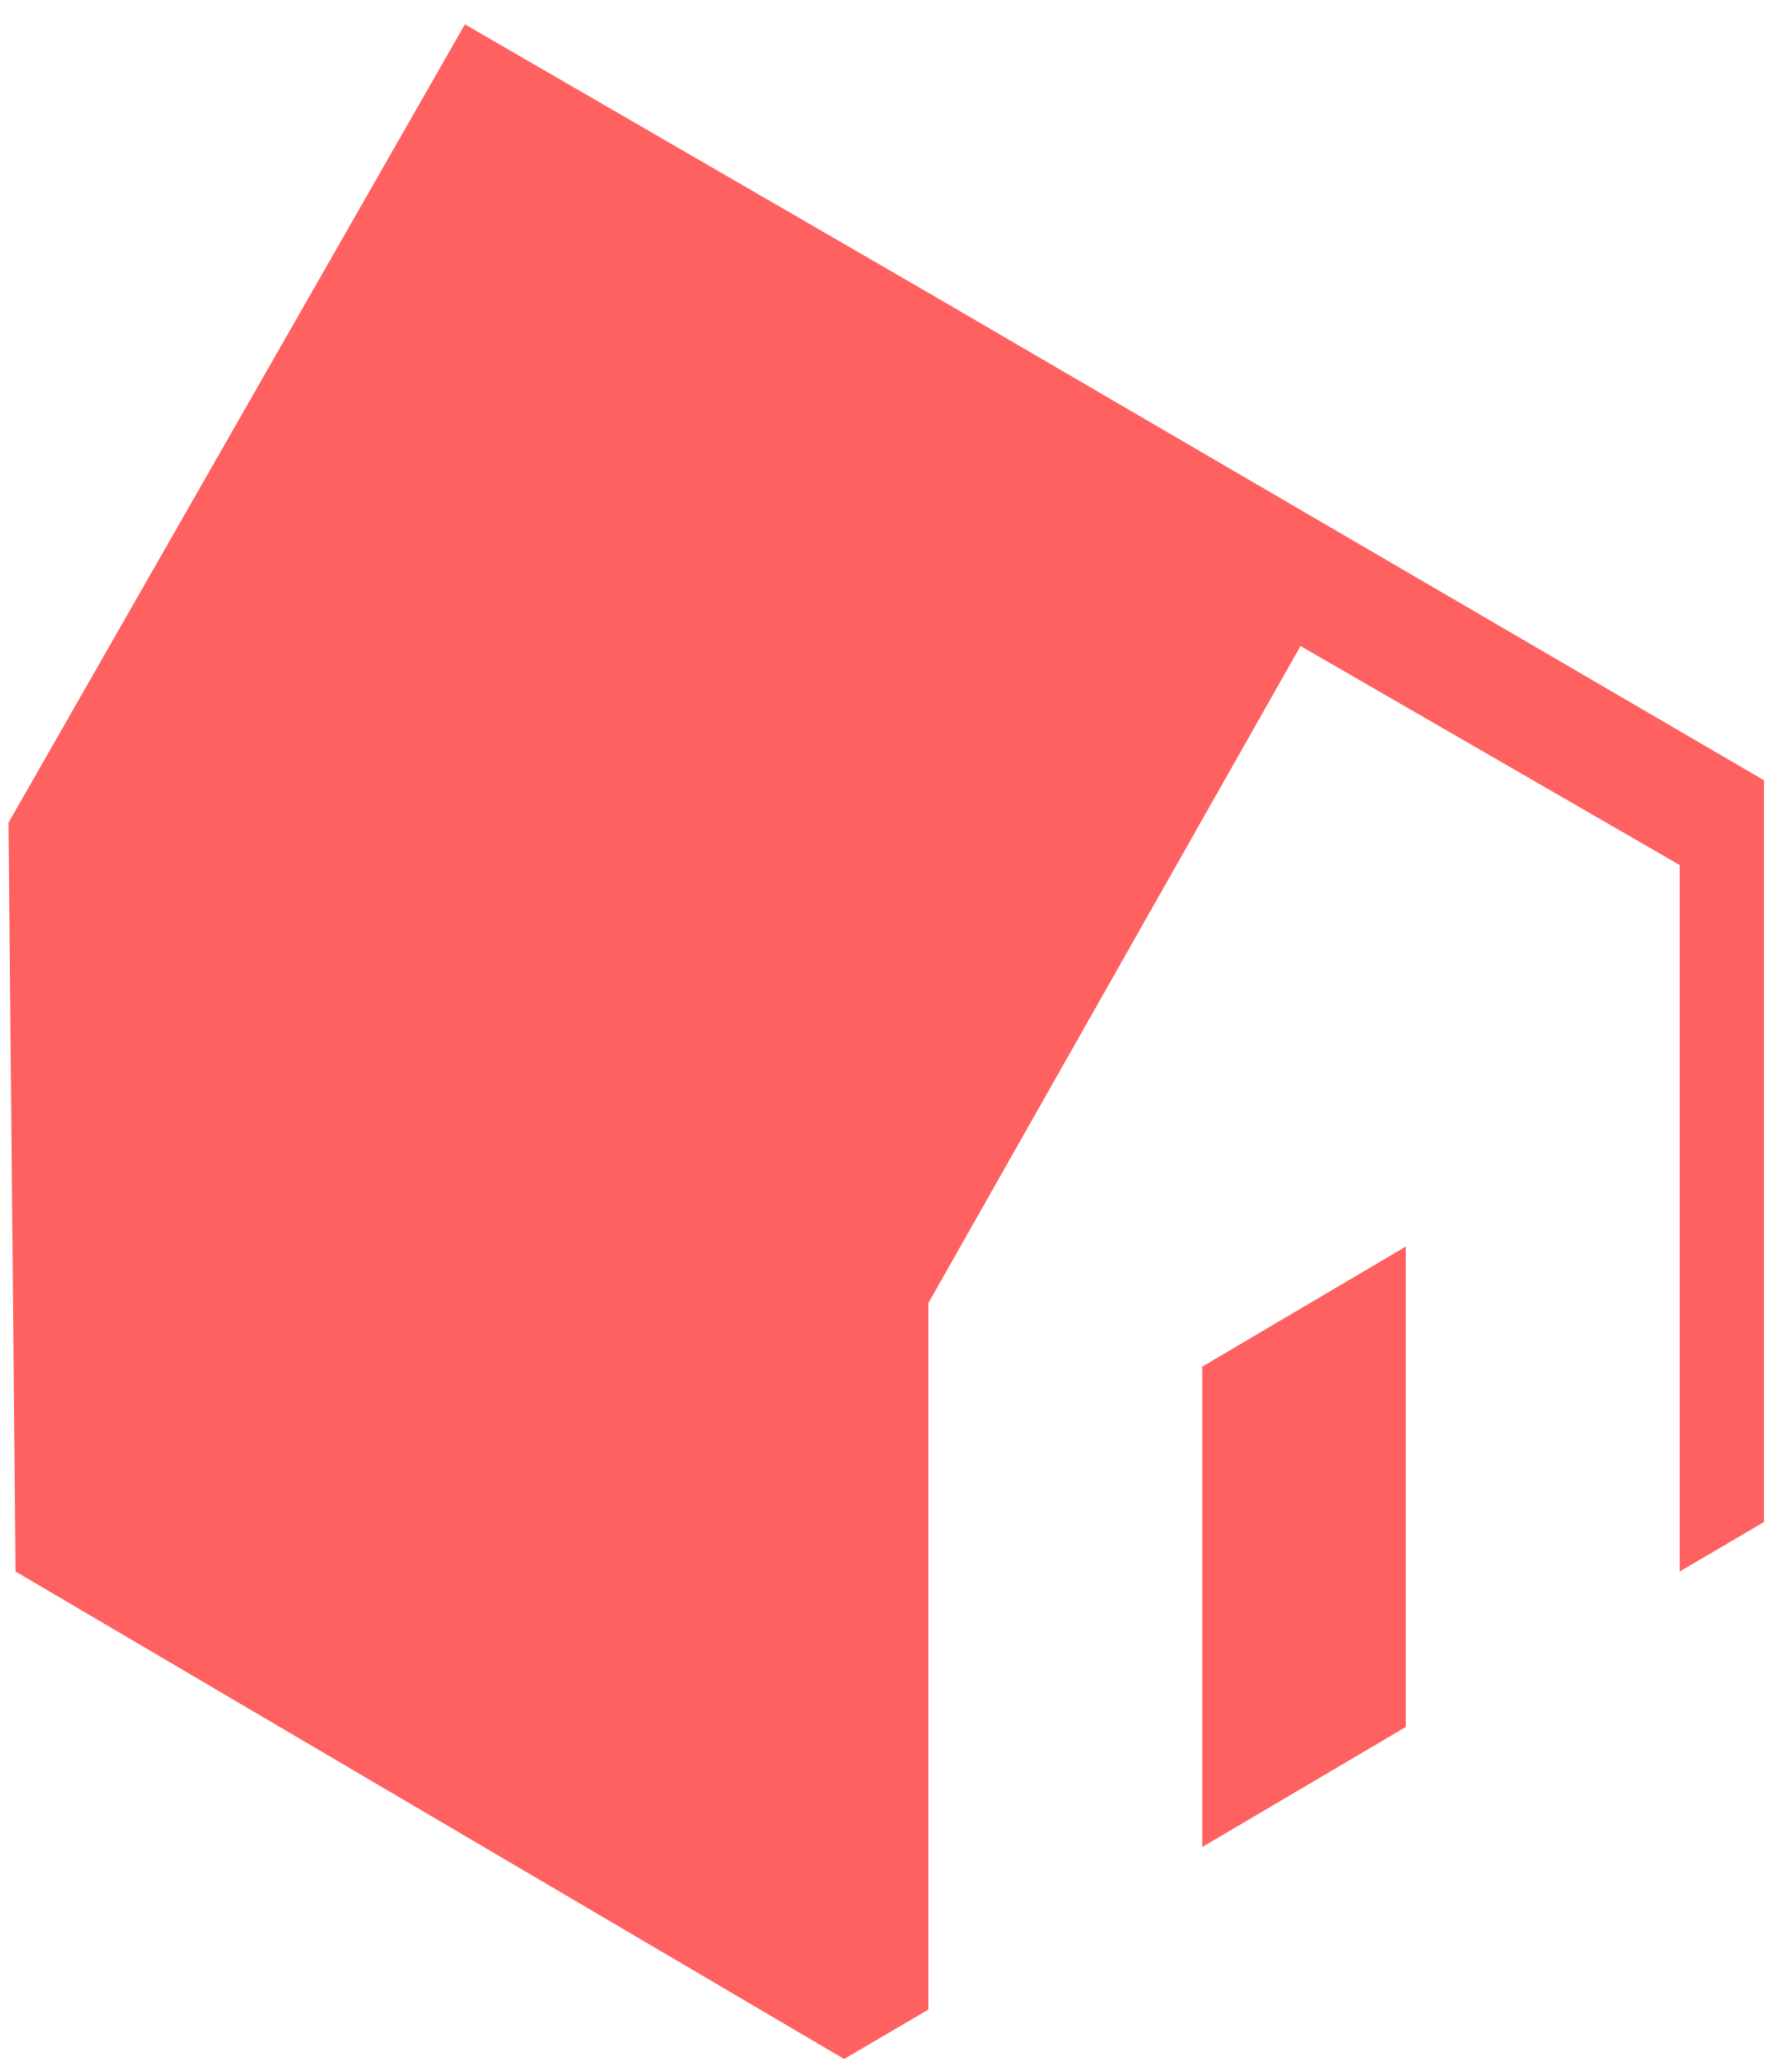
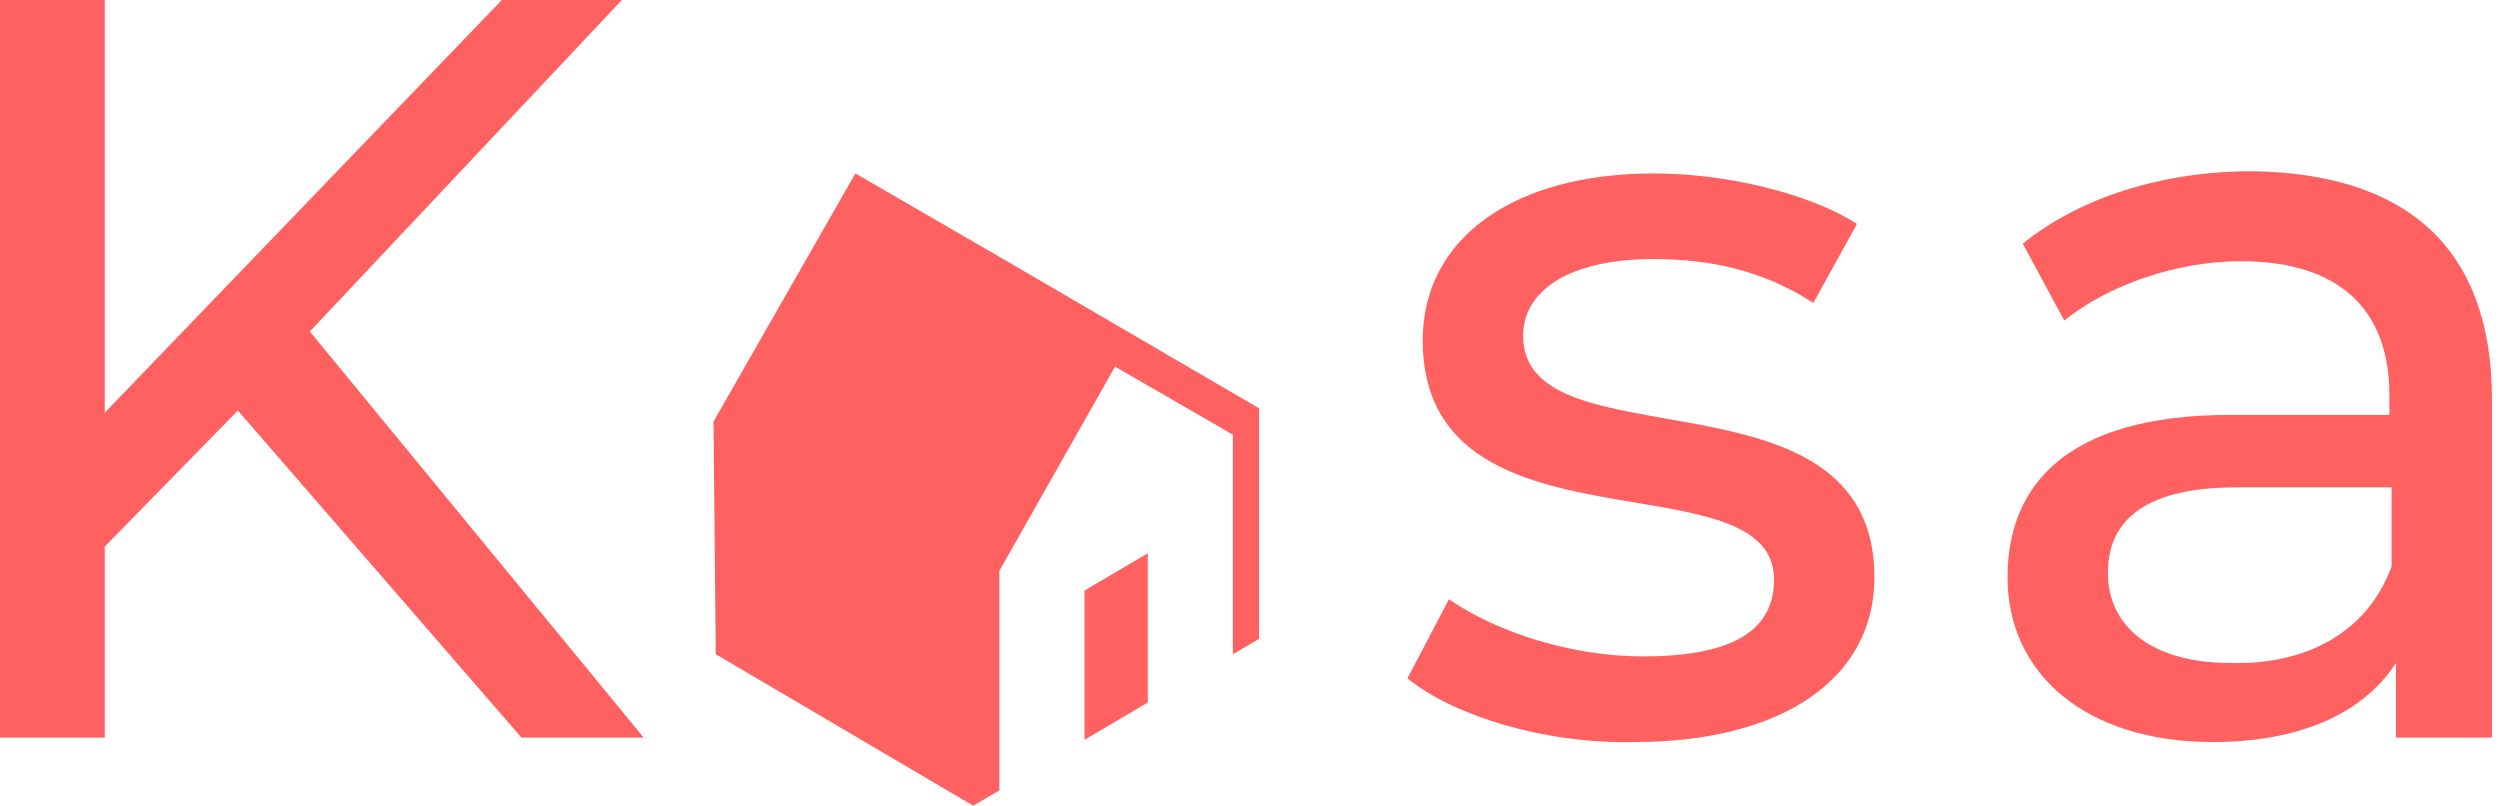
- <svg xmlns="http://www.w3.org/2000/svg" width="47" height="54" viewBox="0 0 47 54" fill="none">
-   <path d="M31.532 35.842V48.441L36.873 45.292V32.692L31.532 35.842Z" fill="#FF6060" />
-   <path d="M46.266 20.463L24.35 7.678L12.194 0.638L0.223 21.575L0.408 41.215L22.14 54L24.35 52.703V34.174L34.111 16.943L44.056 22.687V41.215L46.266 39.918V20.463Z" fill="#FF6060" />
+ <svg xmlns="http://www.w3.org/2000/svg" width="211" height="68" viewBox="0 0 211 68" fill="none">
+   <path d="M20.075 34.648L8.84 46.136V62.256H0V0H8.84V34.834L42.359 0H52.488L26.152 27.978L54.33 62.256H44.017L20.075 34.648Z" fill="#FF6060" />
+   <path d="M118.789 57.253L122.289 50.583C126.34 53.362 132.602 55.401 138.68 55.401C146.599 55.401 149.73 52.992 149.73 48.916C149.73 38.354 120.078 47.433 120.078 28.719C120.078 20.196 127.629 14.638 139.6 14.638C145.678 14.638 152.676 16.305 156.728 18.899L153.045 25.57C148.809 22.79 144.205 21.864 139.6 21.864C132.234 21.864 128.55 24.643 128.55 28.349C128.55 39.466 158.202 30.387 158.202 48.73C158.202 57.253 150.466 62.627 137.943 62.627C130.392 62.812 122.657 60.403 118.789 57.253Z" fill="#FF6060" />
+   <path d="M210.322 33.722V62.256H202.218V55.956C199.456 60.218 194.115 62.627 186.748 62.627C176.066 62.627 169.436 56.883 169.436 48.73C169.436 41.133 174.224 35.019 188.221 35.019H201.666V33.352C201.666 26.125 197.43 22.049 189.142 22.049C183.617 22.049 177.908 24.087 174.224 27.052L170.725 20.567C175.514 16.676 182.512 14.452 190.063 14.452C203.139 14.638 210.322 20.937 210.322 33.722ZM201.85 47.804V41.133H188.774C180.302 41.133 177.908 44.469 177.908 48.36C177.908 52.992 181.775 55.956 188.221 55.956C194.667 56.142 199.824 53.362 201.85 47.804Z" fill="#FF6060" />
+   <path d="M91.532 49.842V62.441L96.873 59.292V46.692L91.532 49.842Z" fill="#FF6060" />
+   <path d="M106.266 34.463L84.35 21.678L72.195 14.638L60.223 35.575L60.408 55.215L82.14 68L84.35 66.703V48.174L94.111 30.943L104.056 36.687V55.215L106.266 53.918V34.463Z" fill="#FF6060" />
</svg>
